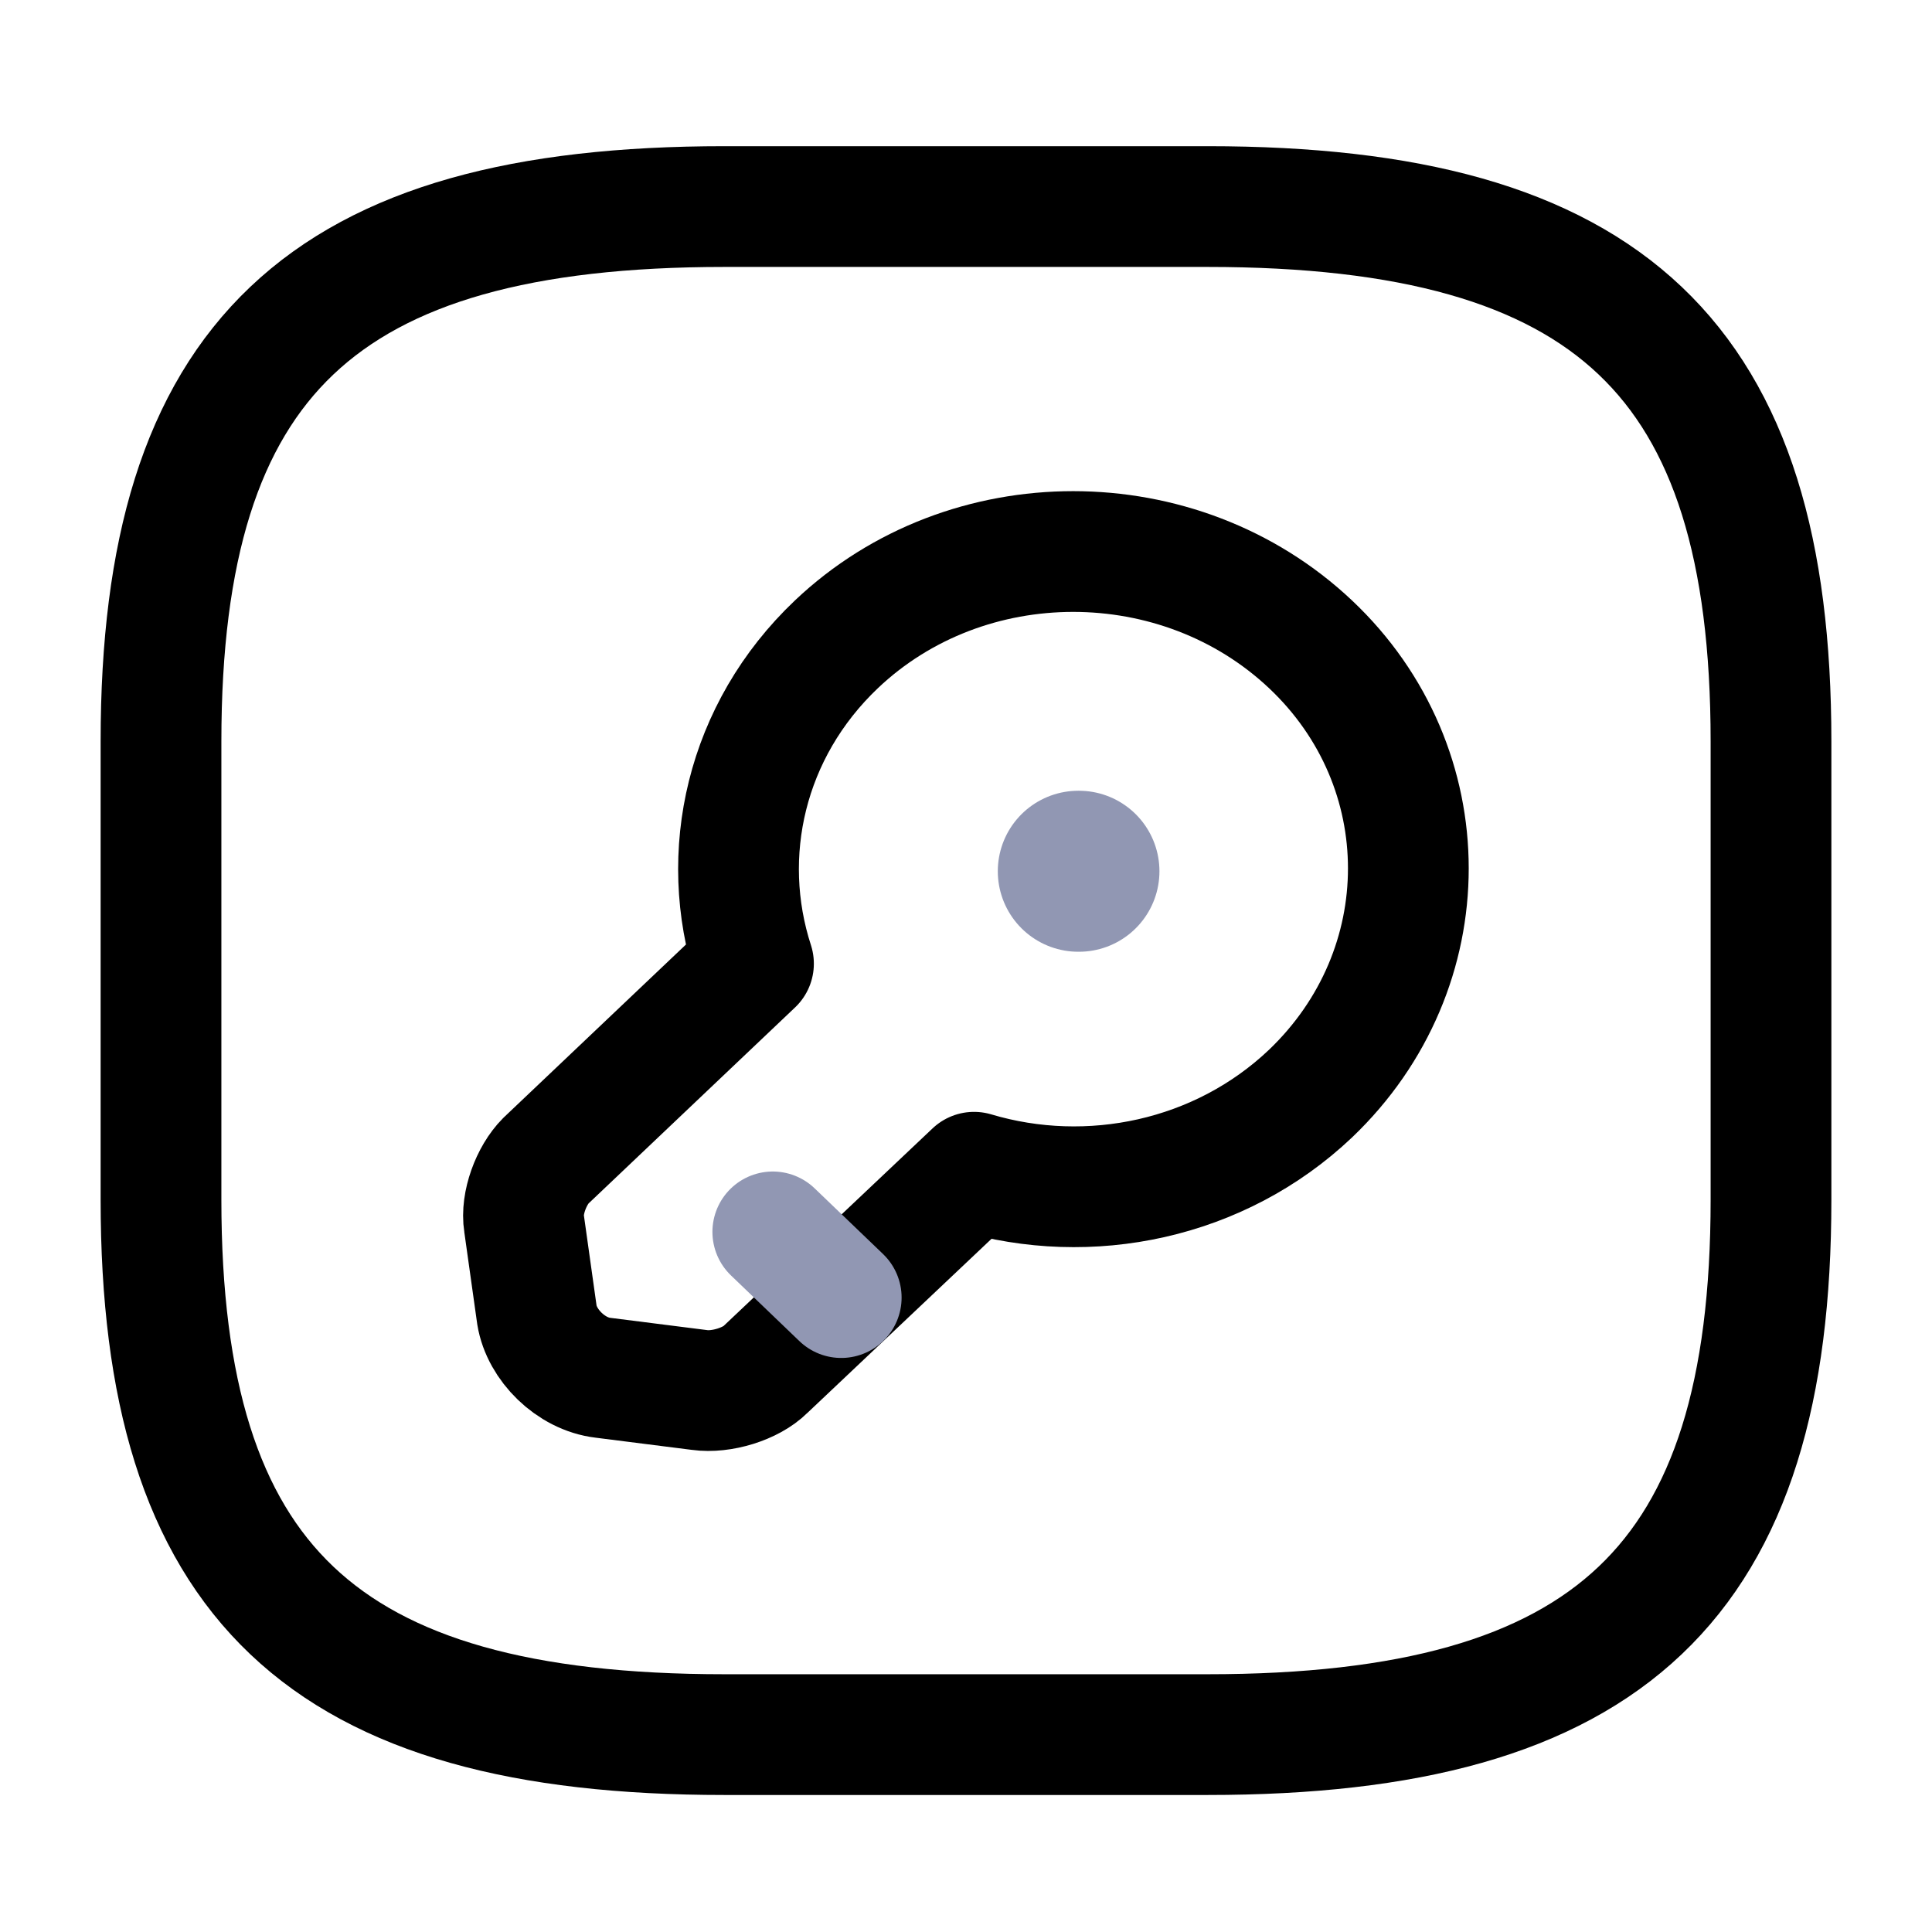
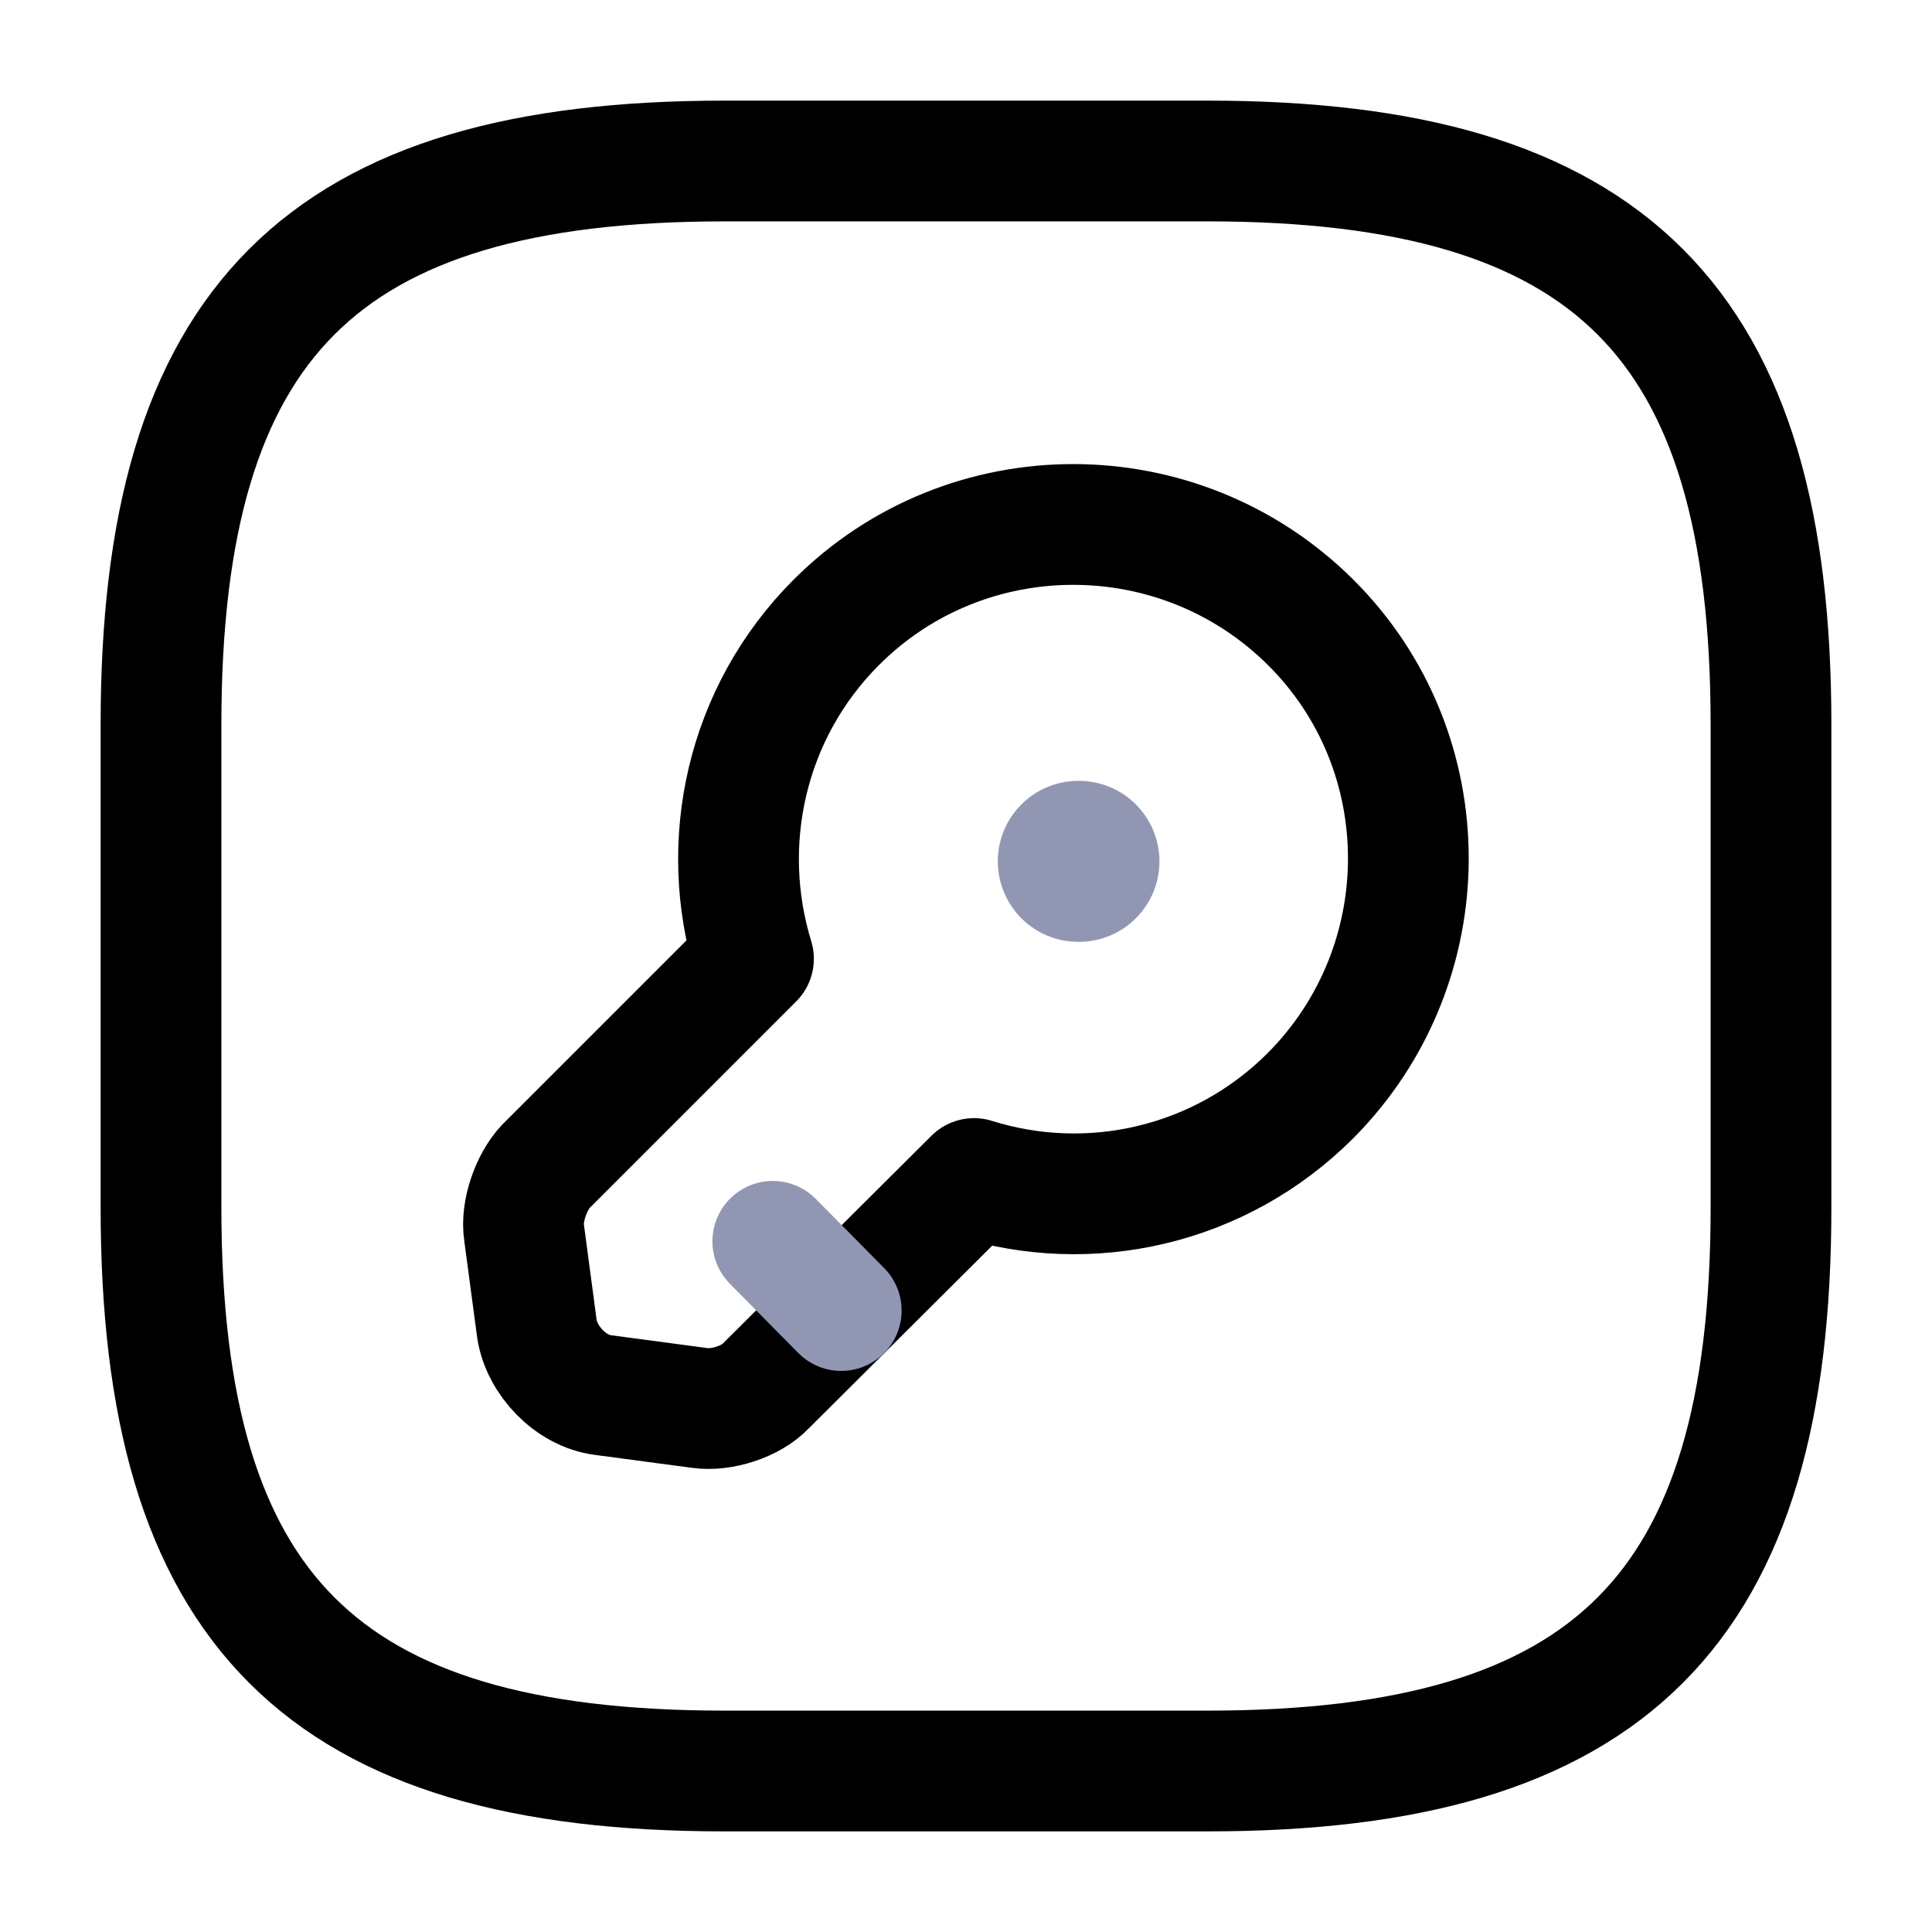
<svg xmlns="http://www.w3.org/2000/svg" width="24" height="24" viewBox="0 0 24 24" fill="none">
-   <path d="M9 21.548H15C20 21.548 22 19.649 22 14.904V9.209C22 4.464 20 2.566 15 2.566H9C4 2.566 2 4.464 2 9.209V14.904C2 19.649 4 21.548 9 21.548Z" stroke="black" stroke-width="1.5" stroke-linecap="round" stroke-linejoin="round" />
-   <path d="M16.28 13.585C15.15 14.657 13.53 14.989 12.1 14.562L9.51 17.011C9.33 17.191 8.96 17.305 8.69 17.267L7.49 17.115C7.09 17.068 6.73 16.707 6.67 16.337L6.51 15.198C6.47 14.951 6.6 14.6 6.78 14.42L9.36 11.971C8.92 10.614 9.26 9.077 10.39 8.004C12.01 6.467 14.65 6.467 16.28 8.004C17.9 9.532 17.9 12.038 16.28 13.585Z" stroke="black" stroke-width="1.5" stroke-miterlimit="10" stroke-linecap="round" stroke-linejoin="round" />
-   <path d="M10.45 16.119L9.6 15.303" stroke="#9197B3" stroke-width="1.5" stroke-miterlimit="10" stroke-linecap="round" stroke-linejoin="round" />
-   <path d="M13.395 10.823H13.403" stroke="#9197B3" stroke-width="2" stroke-linecap="round" stroke-linejoin="round" />
+   <path d="M9 22H15C20 22 22 20 22 15V9C22 4 20 2 15 2H9C4 2 2 4 2 9V15C2 20 4 22 9 22Z" stroke="black" stroke-width="1.5" stroke-linecap="round" stroke-linejoin="round" />
+   <path d="M16.28 13.61C15.15 14.74 13.53 15.09 12.1 14.64L9.51 17.22C9.33 17.41 8.96 17.53 8.69 17.49L7.49 17.33C7.09 17.28 6.73 16.9 6.67 16.51L6.51 15.31C6.47 15.05 6.6 14.68 6.78 14.49L9.36 11.91C8.92 10.48 9.26 8.86 10.39 7.73C12.01 6.11 14.65 6.11 16.28 7.73C17.9 9.34 17.9 11.98 16.28 13.61Z" stroke="black" stroke-width="1.5" stroke-miterlimit="10" stroke-linecap="round" stroke-linejoin="round" />
+   <path d="M10.45 16.28L9.6 15.42" stroke="#9197B3" stroke-width="1.5" stroke-miterlimit="10" stroke-linecap="round" stroke-linejoin="round" />
+   <path d="M13.395 10.7H13.403" stroke="#9197B3" stroke-width="2" stroke-linecap="round" stroke-linejoin="round" />
</svg>
